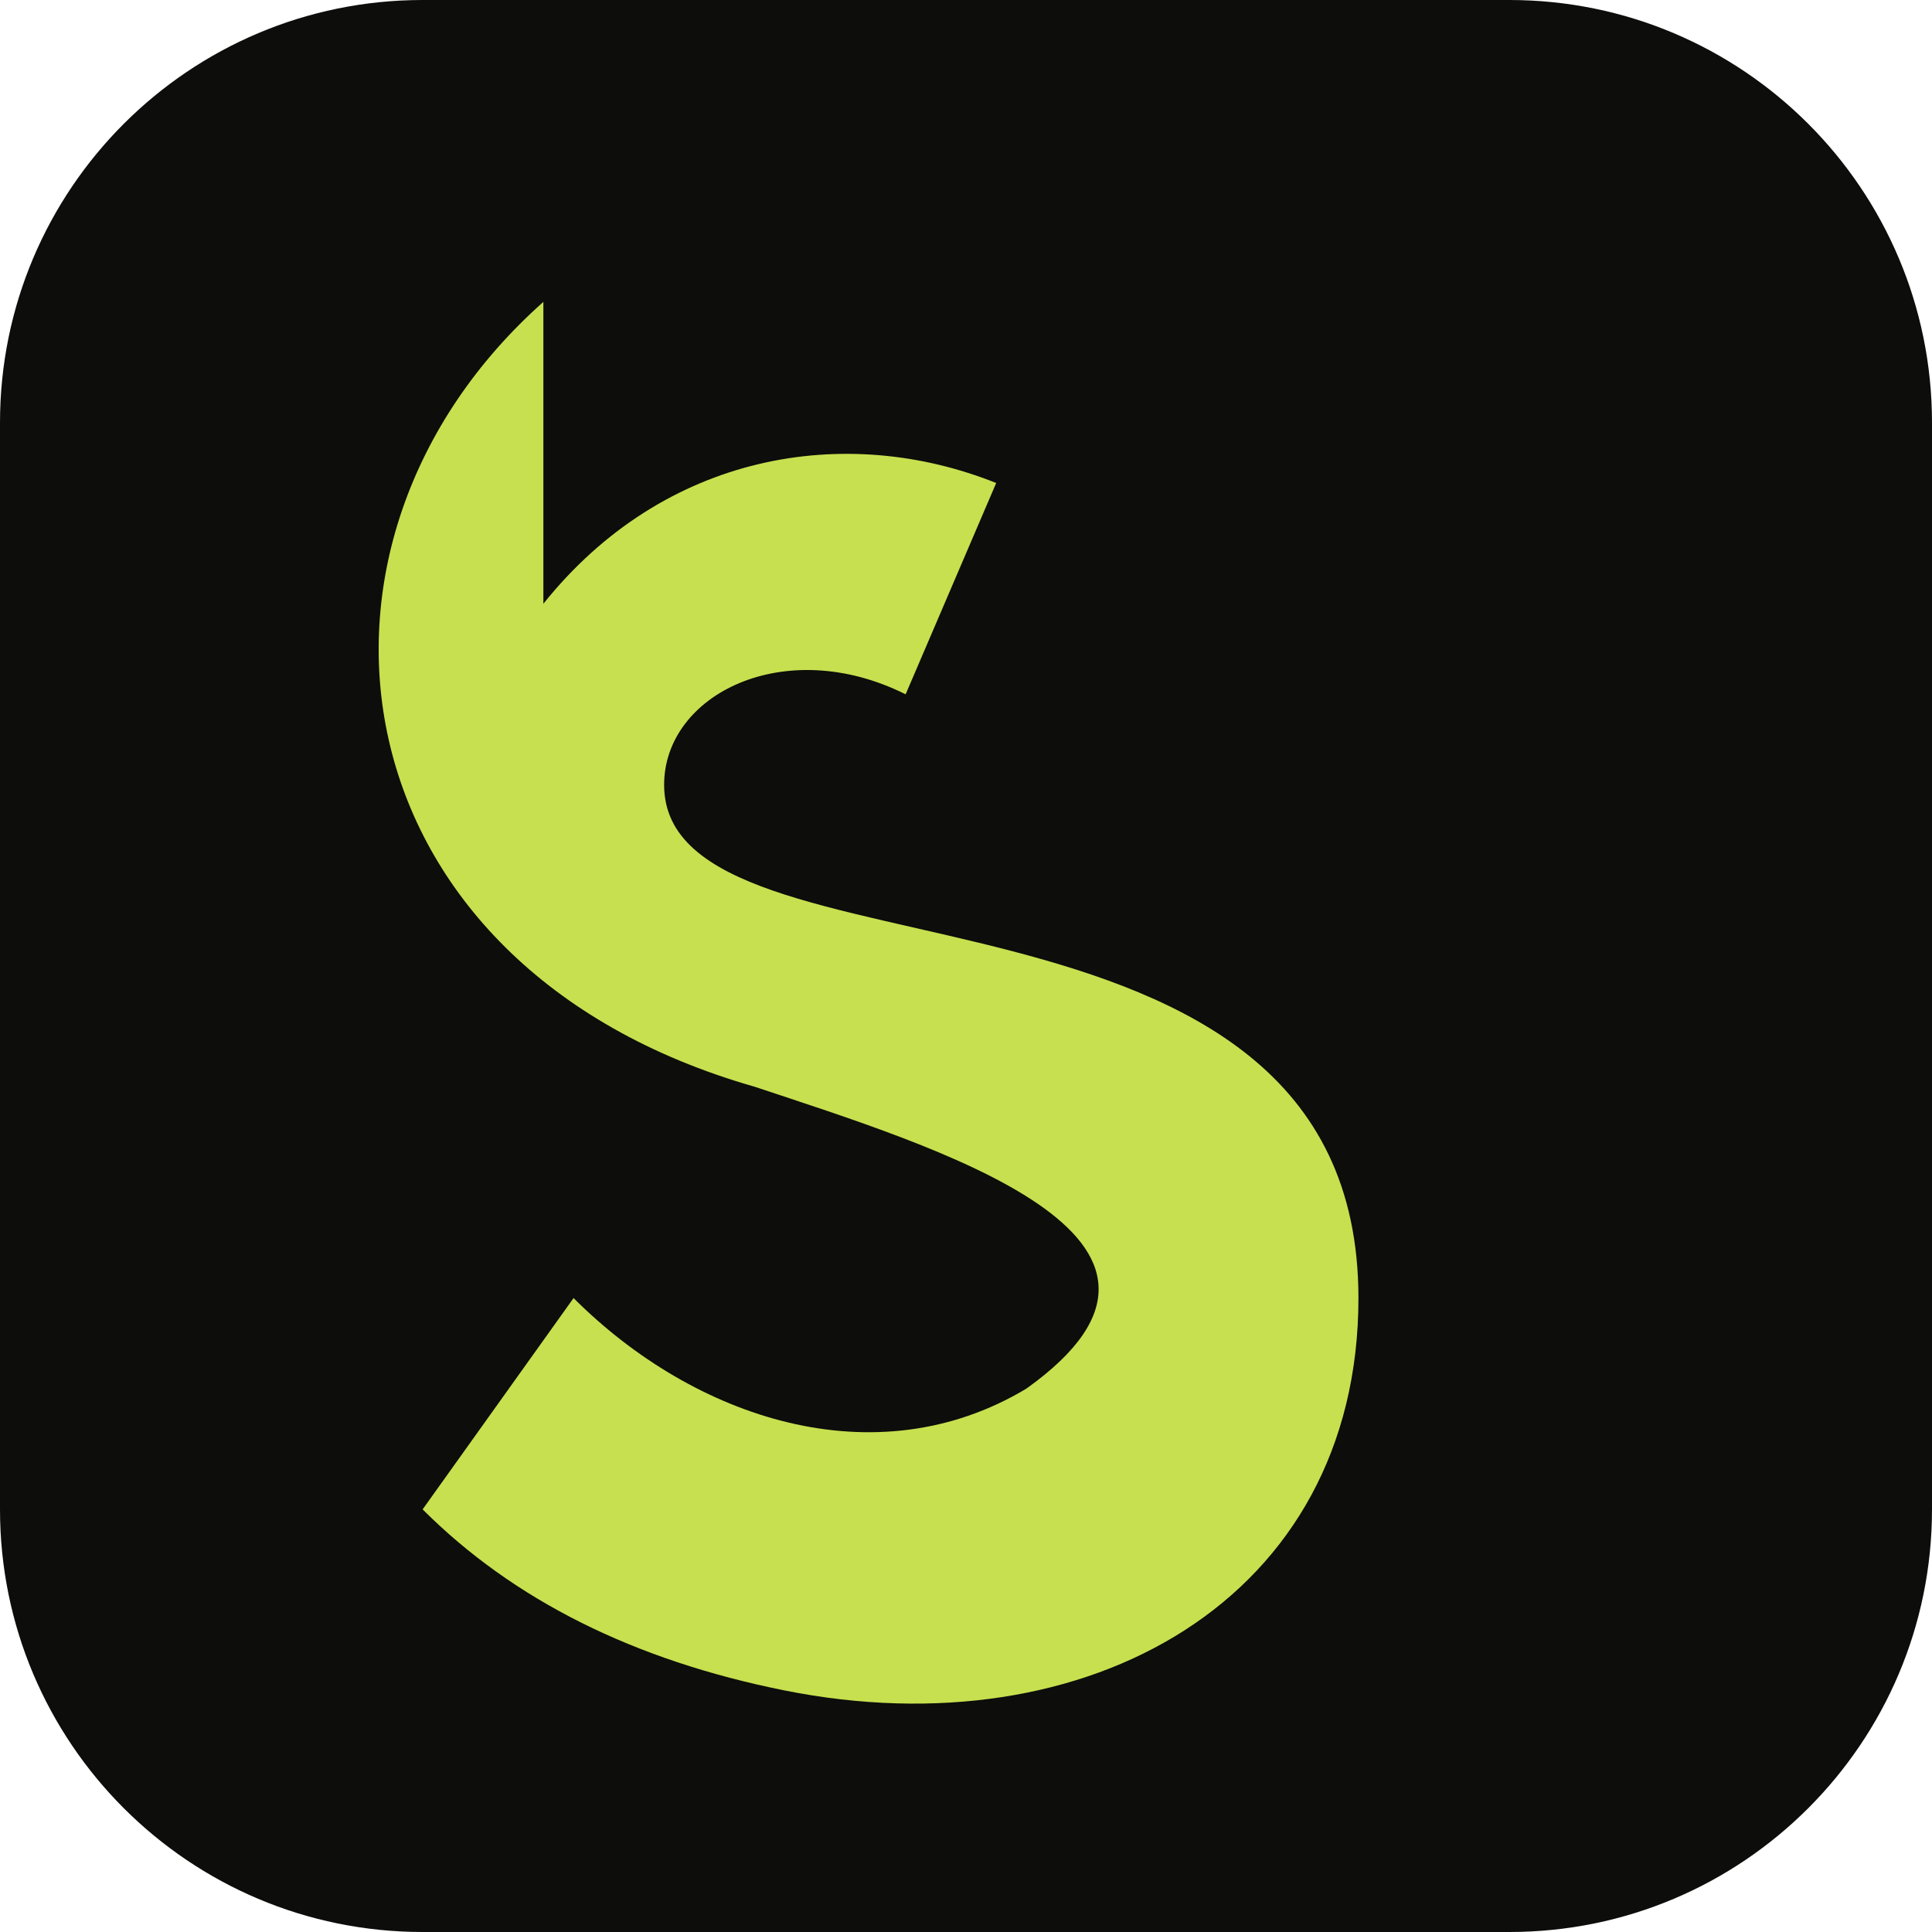
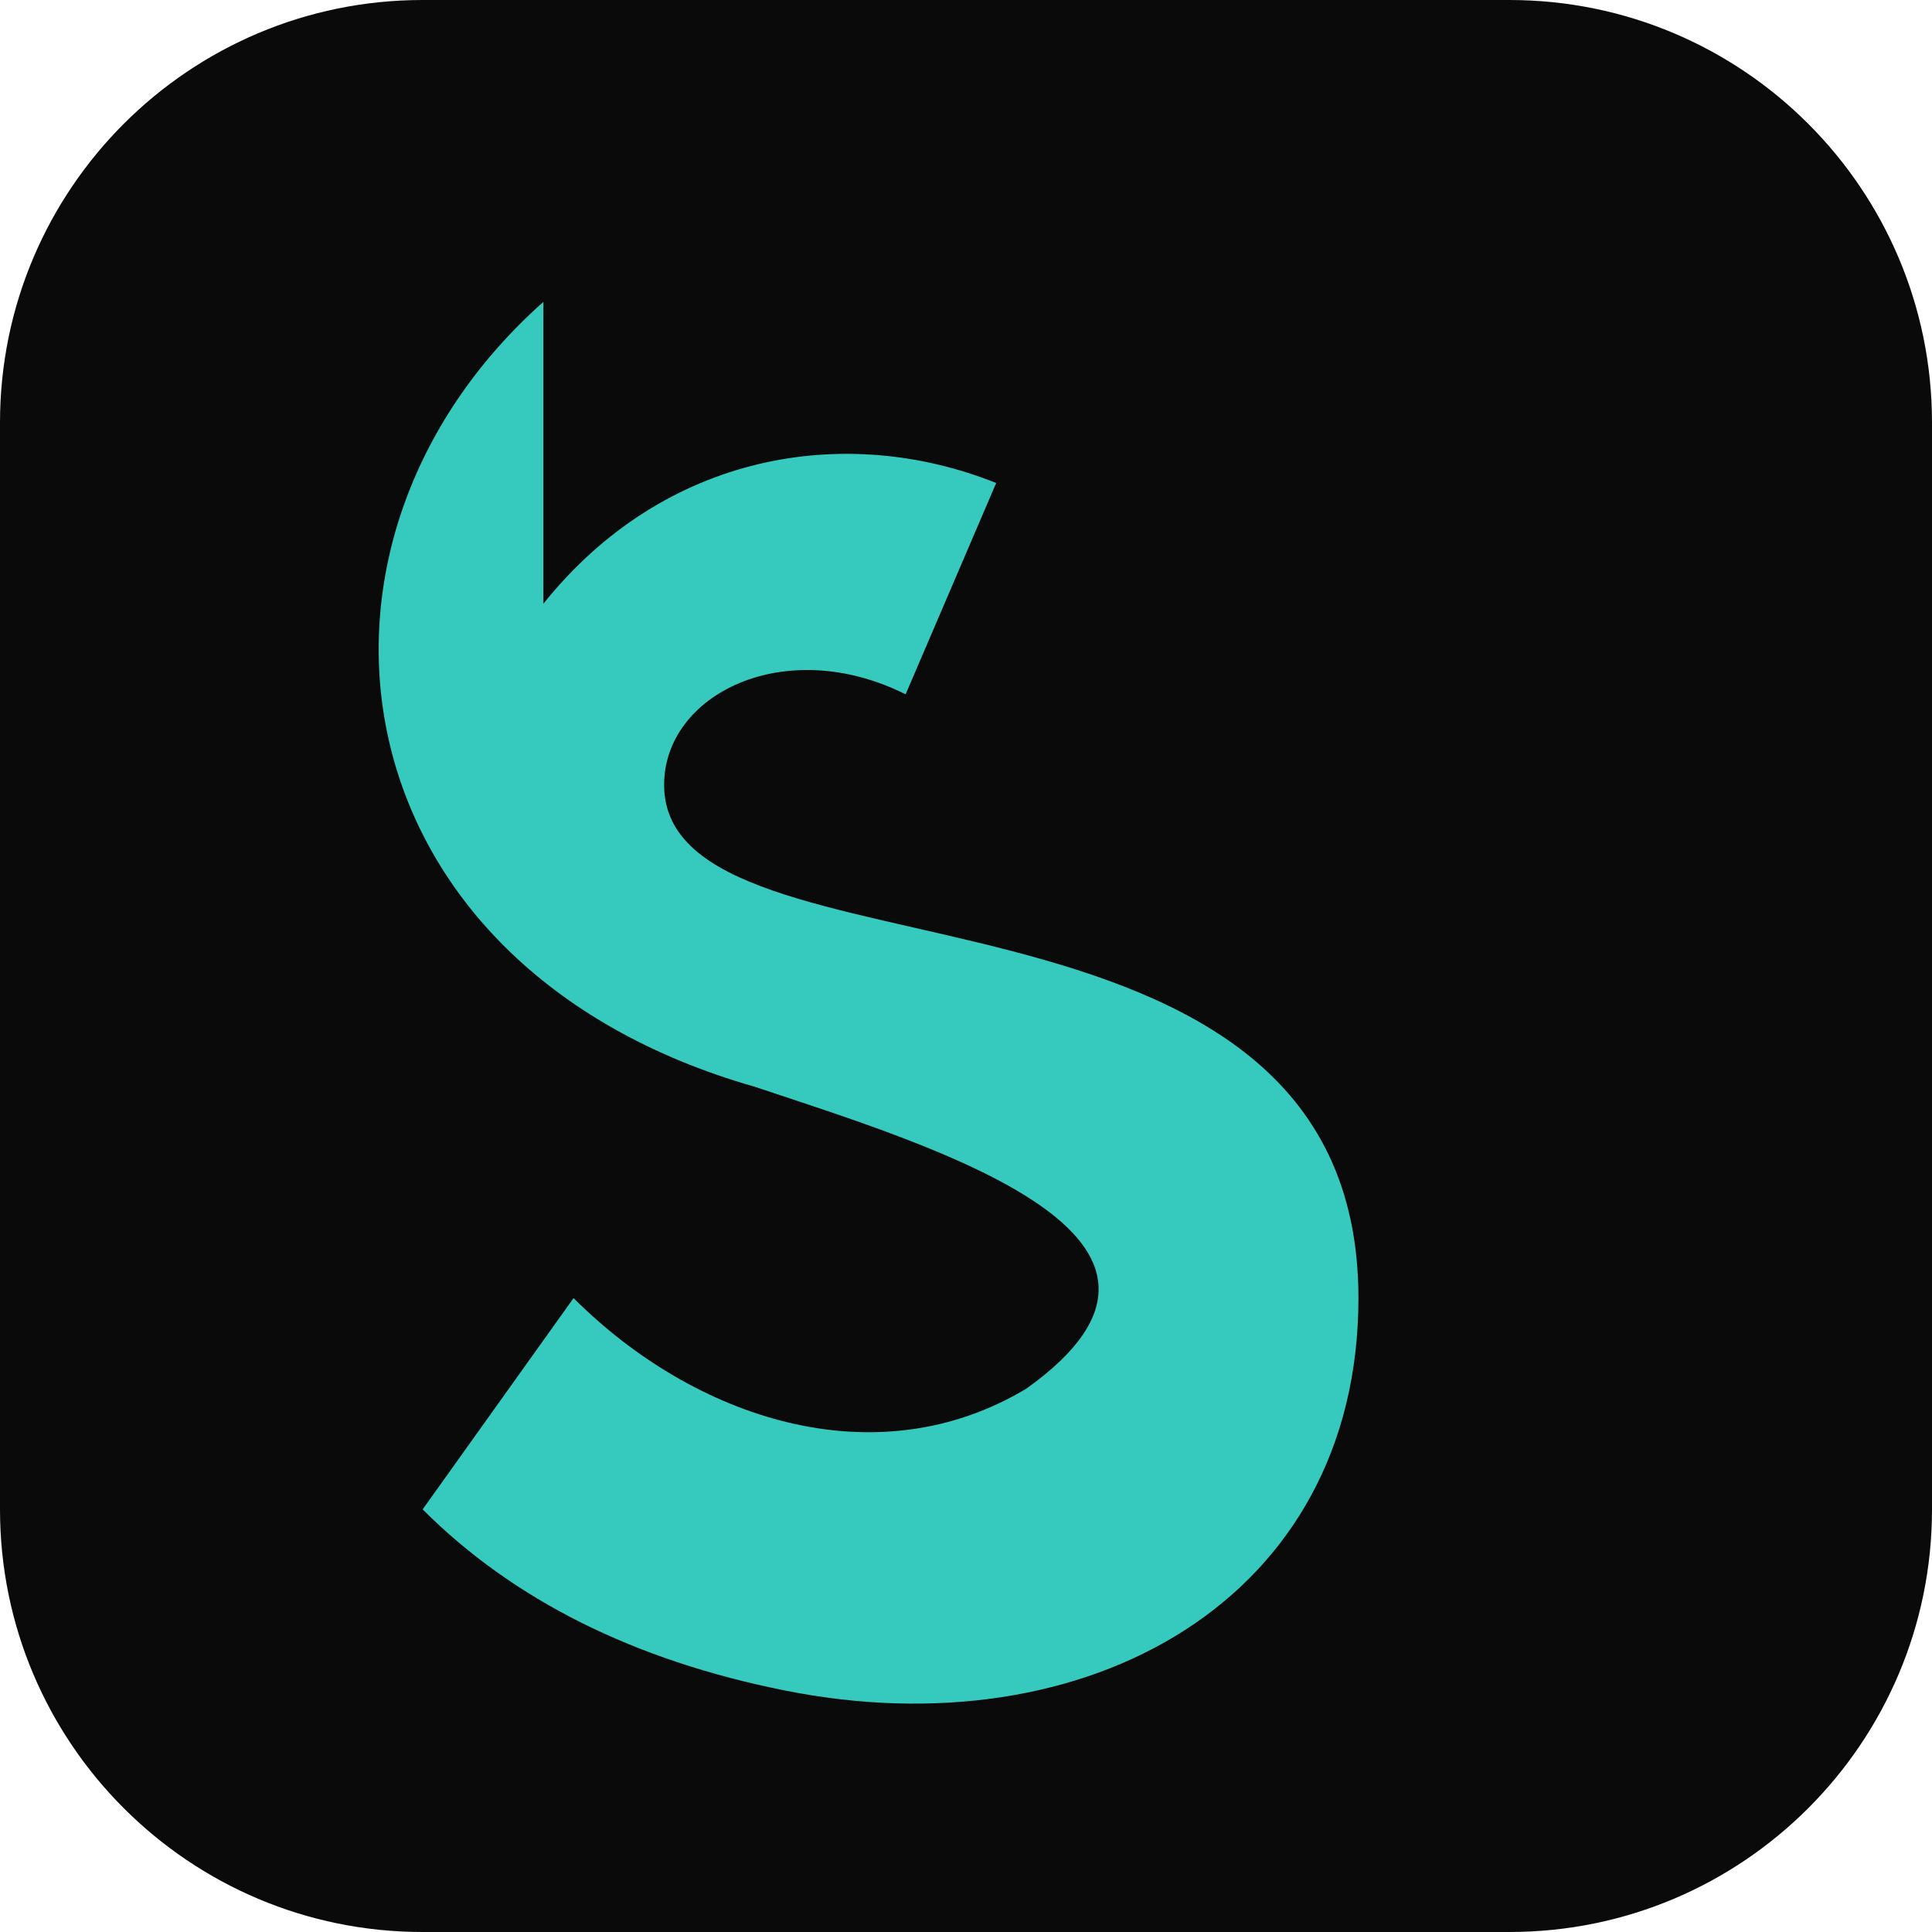
<svg xmlns="http://www.w3.org/2000/svg" viewBox="0 0 64 64">
-   <rect width="64" height="64" rx="14" fill="#0d0d0b" />
-   <path d="M18 20c4-5 10-6 15-4l-3 7c-4-2-8 0-8 3 0 7 23 2 23 17 0 10-9 15-19 13-5-1-9-3-12-6l5-7c4 4 10 6 15 3 7-5-3-8-9-10-14-4-16-18-7-26z" fill="#c7e04f" />
+   <rect width="64" height="64" rx="14" fill="#0A0A0B" />
+   <path d="M18 20c4-5 10-6 15-4l-3 7c-4-2-8 0-8 3 0 7 23 2 23 17 0 10-9 15-19 13-5-1-9-3-12-6l5-7c4 4 10 6 15 3 7-5-3-8-9-10-14-4-16-18-7-26z" fill="#36C9BE" />
</svg>
